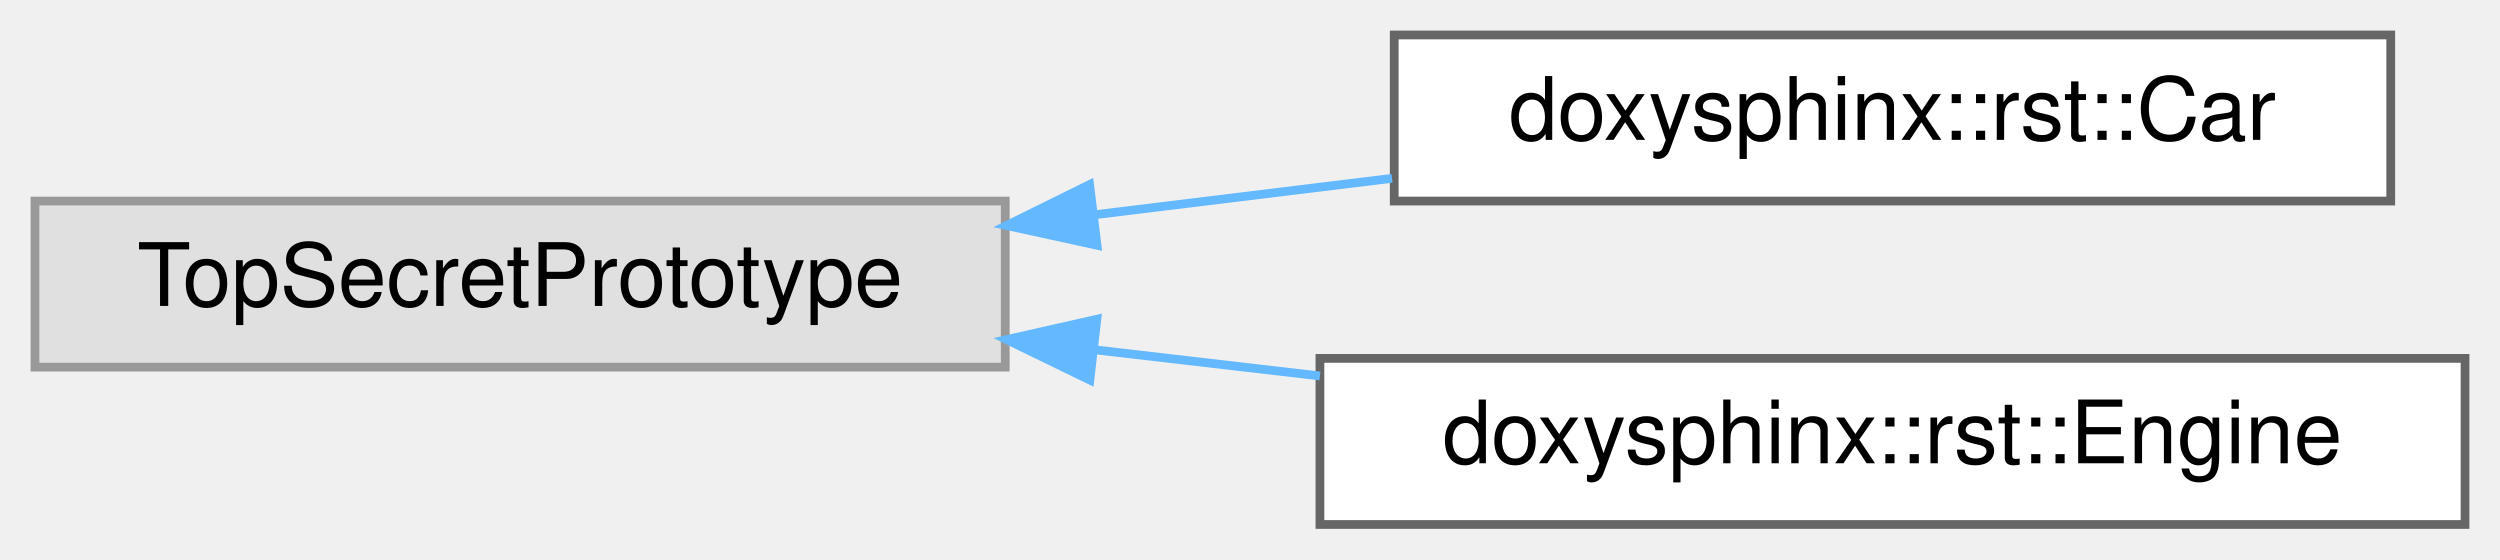
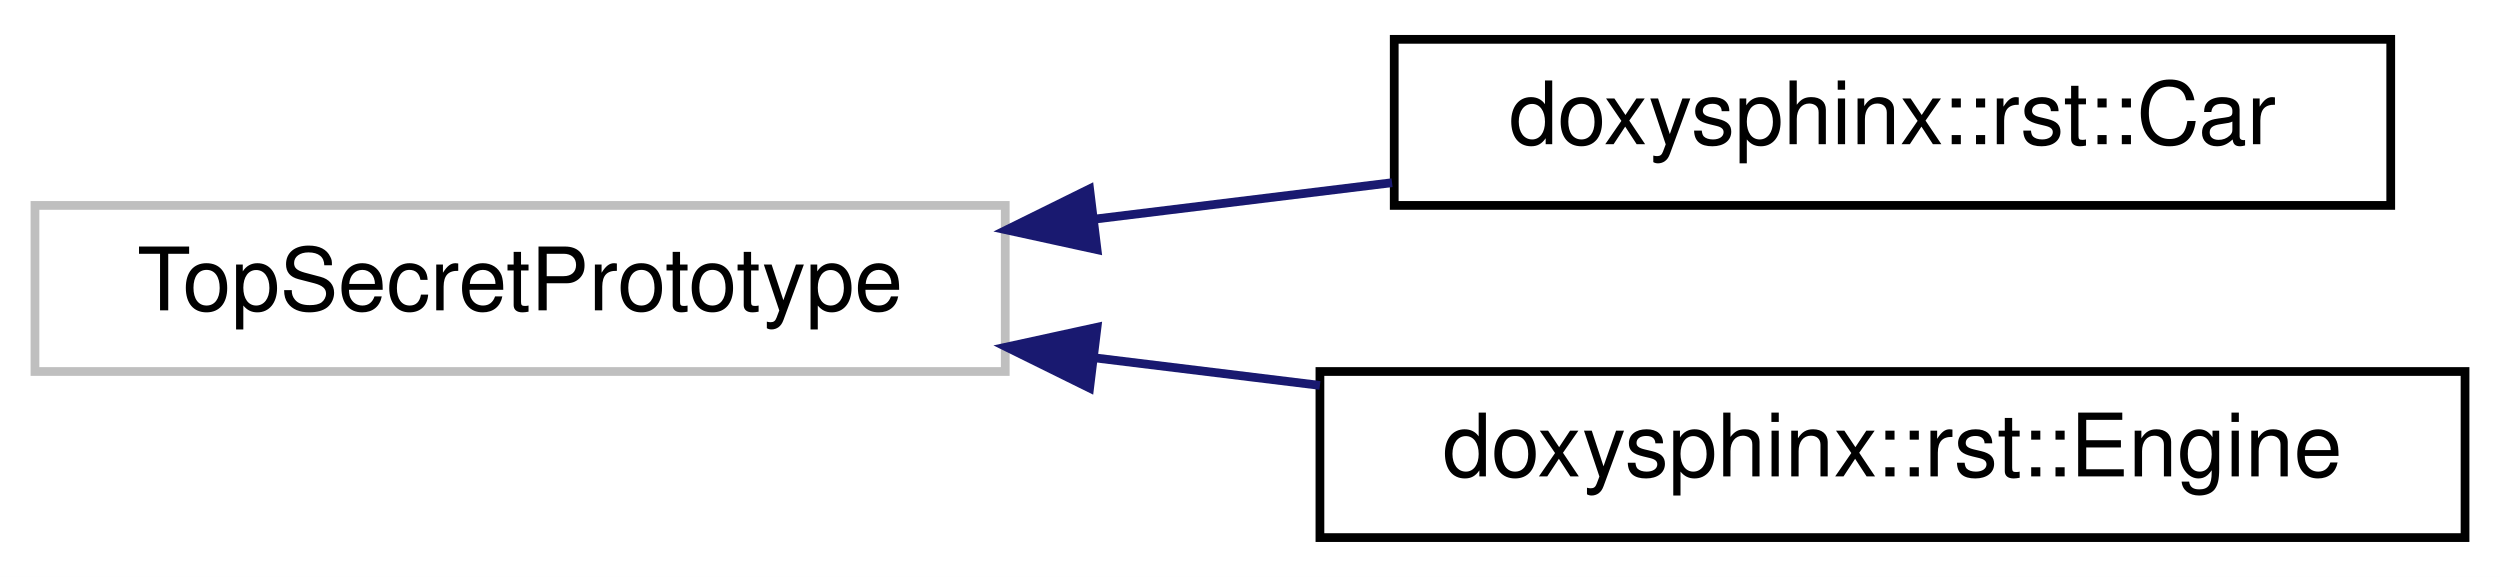
- <svg xmlns="http://www.w3.org/2000/svg" xmlns:xlink="http://www.w3.org/1999/xlink" width="286pt" height="64pt" viewBox="0.00 0.00 286.00 64.00">
-   <g id="graph0" class="graph" transform="scale(1 1) rotate(0) translate(4 60)">
-     <g id="Node000000" class="node">
-       <g id="a_Node000000">
+ <svg xmlns="http://www.w3.org/2000/svg" xmlns:xlink="http://www.w3.org/1999/xlink" width="286pt" height="66pt" viewBox="0.00 0.00 286.00 66.00">
+   <g id="graph0" class="graph" transform="scale(1 1) rotate(0) translate(4 62)">
+     <polygon fill="white" stroke="transparent" points="-4,4 -4,-62 282,-62 282,4 -4,4" />
+     <g id="node1" class="node">
+       <g id="a_node1">
        <a xlink:title=" ">
-           <polygon fill="#e0e0e0" stroke="#999999" points="111,-37 0,-37 0,-18 111,-18 111,-37" />
-           <text text-anchor="middle" x="55.5" y="-25" font-family="Helvetica,sans-Serif" font-size="10.00">TopSecretPrototype</text>
+           <polygon fill="white" stroke="#bfbfbf" points="0,-19.5 0,-38.5 111,-38.5 111,-19.5 0,-19.5" />
+           <text text-anchor="middle" x="55.5" y="-26.5" font-family="Helvetica,sans-Serif" font-size="10.00">TopSecretPrototype</text>
        </a>
      </g>
    </g>
-     <g id="Node000001" class="node">
-       <g id="a_Node000001">
+     <g id="node2" class="node">
+       <g id="a_node2">
        <a xlink:href="classdoxysphinx_1_1rst_1_1Car.html" target="_top" xlink:title="A car.">
-           <polygon fill="white" stroke="#666666" points="269.5,-56 155.5,-56 155.5,-37 269.5,-37 269.5,-56" />
-           <text text-anchor="middle" x="212.5" y="-44" font-family="Helvetica,sans-Serif" font-size="10.00">doxysphinx::rst::Car</text>
+           <polygon fill="white" stroke="black" points="155.5,-38.5 155.5,-57.5 269.5,-57.5 269.5,-38.5 155.5,-38.5" />
+           <text text-anchor="middle" x="212.5" y="-45.5" font-family="Helvetica,sans-Serif" font-size="10.00">doxysphinx::rst::Car</text>
        </a>
      </g>
    </g>
-     <g id="edge1_Node000000_Node000001" class="edge">
-       <g id="a_edge1_Node000000_Node000001">
-         <a xlink:title=" ">
-           <path fill="none" stroke="#63b8ff" d="M121.36,-35.45C132.62,-36.83 144.24,-38.26 155.25,-39.6" />
-           <polygon fill="#63b8ff" stroke="#63b8ff" points="121.5,-31.94 111.15,-34.2 120.65,-38.89 121.5,-31.94" />
+     <g id="edge1" class="edge">
+       <path fill="none" stroke="midnightblue" d="M121.36,-36.95C132.62,-38.33 144.24,-39.76 155.25,-41.1" />
+       <polygon fill="midnightblue" stroke="midnightblue" points="121.5,-33.44 111.15,-35.7 120.65,-40.39 121.5,-33.44" />
+     </g>
+     <g id="node3" class="node">
+       <g id="a_node3">
+         <a xlink:href="classdoxysphinx_1_1rst_1_1Engine.html" target="_top" xlink:title="An engine.">
+           <polygon fill="white" stroke="black" points="147,-0.5 147,-19.5 278,-19.5 278,-0.5 147,-0.5" />
+           <text text-anchor="middle" x="212.5" y="-7.5" font-family="Helvetica,sans-Serif" font-size="10.00">doxysphinx::rst::Engine</text>
        </a>
      </g>
    </g>
-     <g id="Node000002" class="node">
-       <g id="a_Node000002">
-         <a xlink:href="classdoxysphinx_1_1rst_1_1Engine.html" target="_top" xlink:title="An engine.">
-           <polygon fill="white" stroke="#666666" points="278,-19 147,-19 147,0 278,0 278,-19" />
-           <text text-anchor="middle" x="212.5" y="-7" font-family="Helvetica,sans-Serif" font-size="10.00">doxysphinx::rst::Engine</text>
-         </a>
-       </g>
-     </g>
-     <g id="edge2_Node000000_Node000002" class="edge">
-       <g id="a_edge2_Node000000_Node000002">
-         <a xlink:title=" ">
-           <path fill="none" stroke="#63b8ff" d="M121.36,-19.97C129.84,-18.98 138.53,-17.97 147,-16.99" />
-           <polygon fill="#63b8ff" stroke="#63b8ff" points="120.68,-16.52 111.15,-21.15 121.48,-23.48 120.68,-16.52" />
-         </a>
-       </g>
+     <g id="edge2" class="edge">
+       <path fill="none" stroke="midnightblue" d="M121.08,-21.08C129.65,-20.03 138.43,-18.96 147,-17.91" />
+       <polygon fill="midnightblue" stroke="midnightblue" points="120.65,-17.61 111.15,-22.3 121.5,-24.56 120.65,-17.61" />
    </g>
  </g>
</svg>
